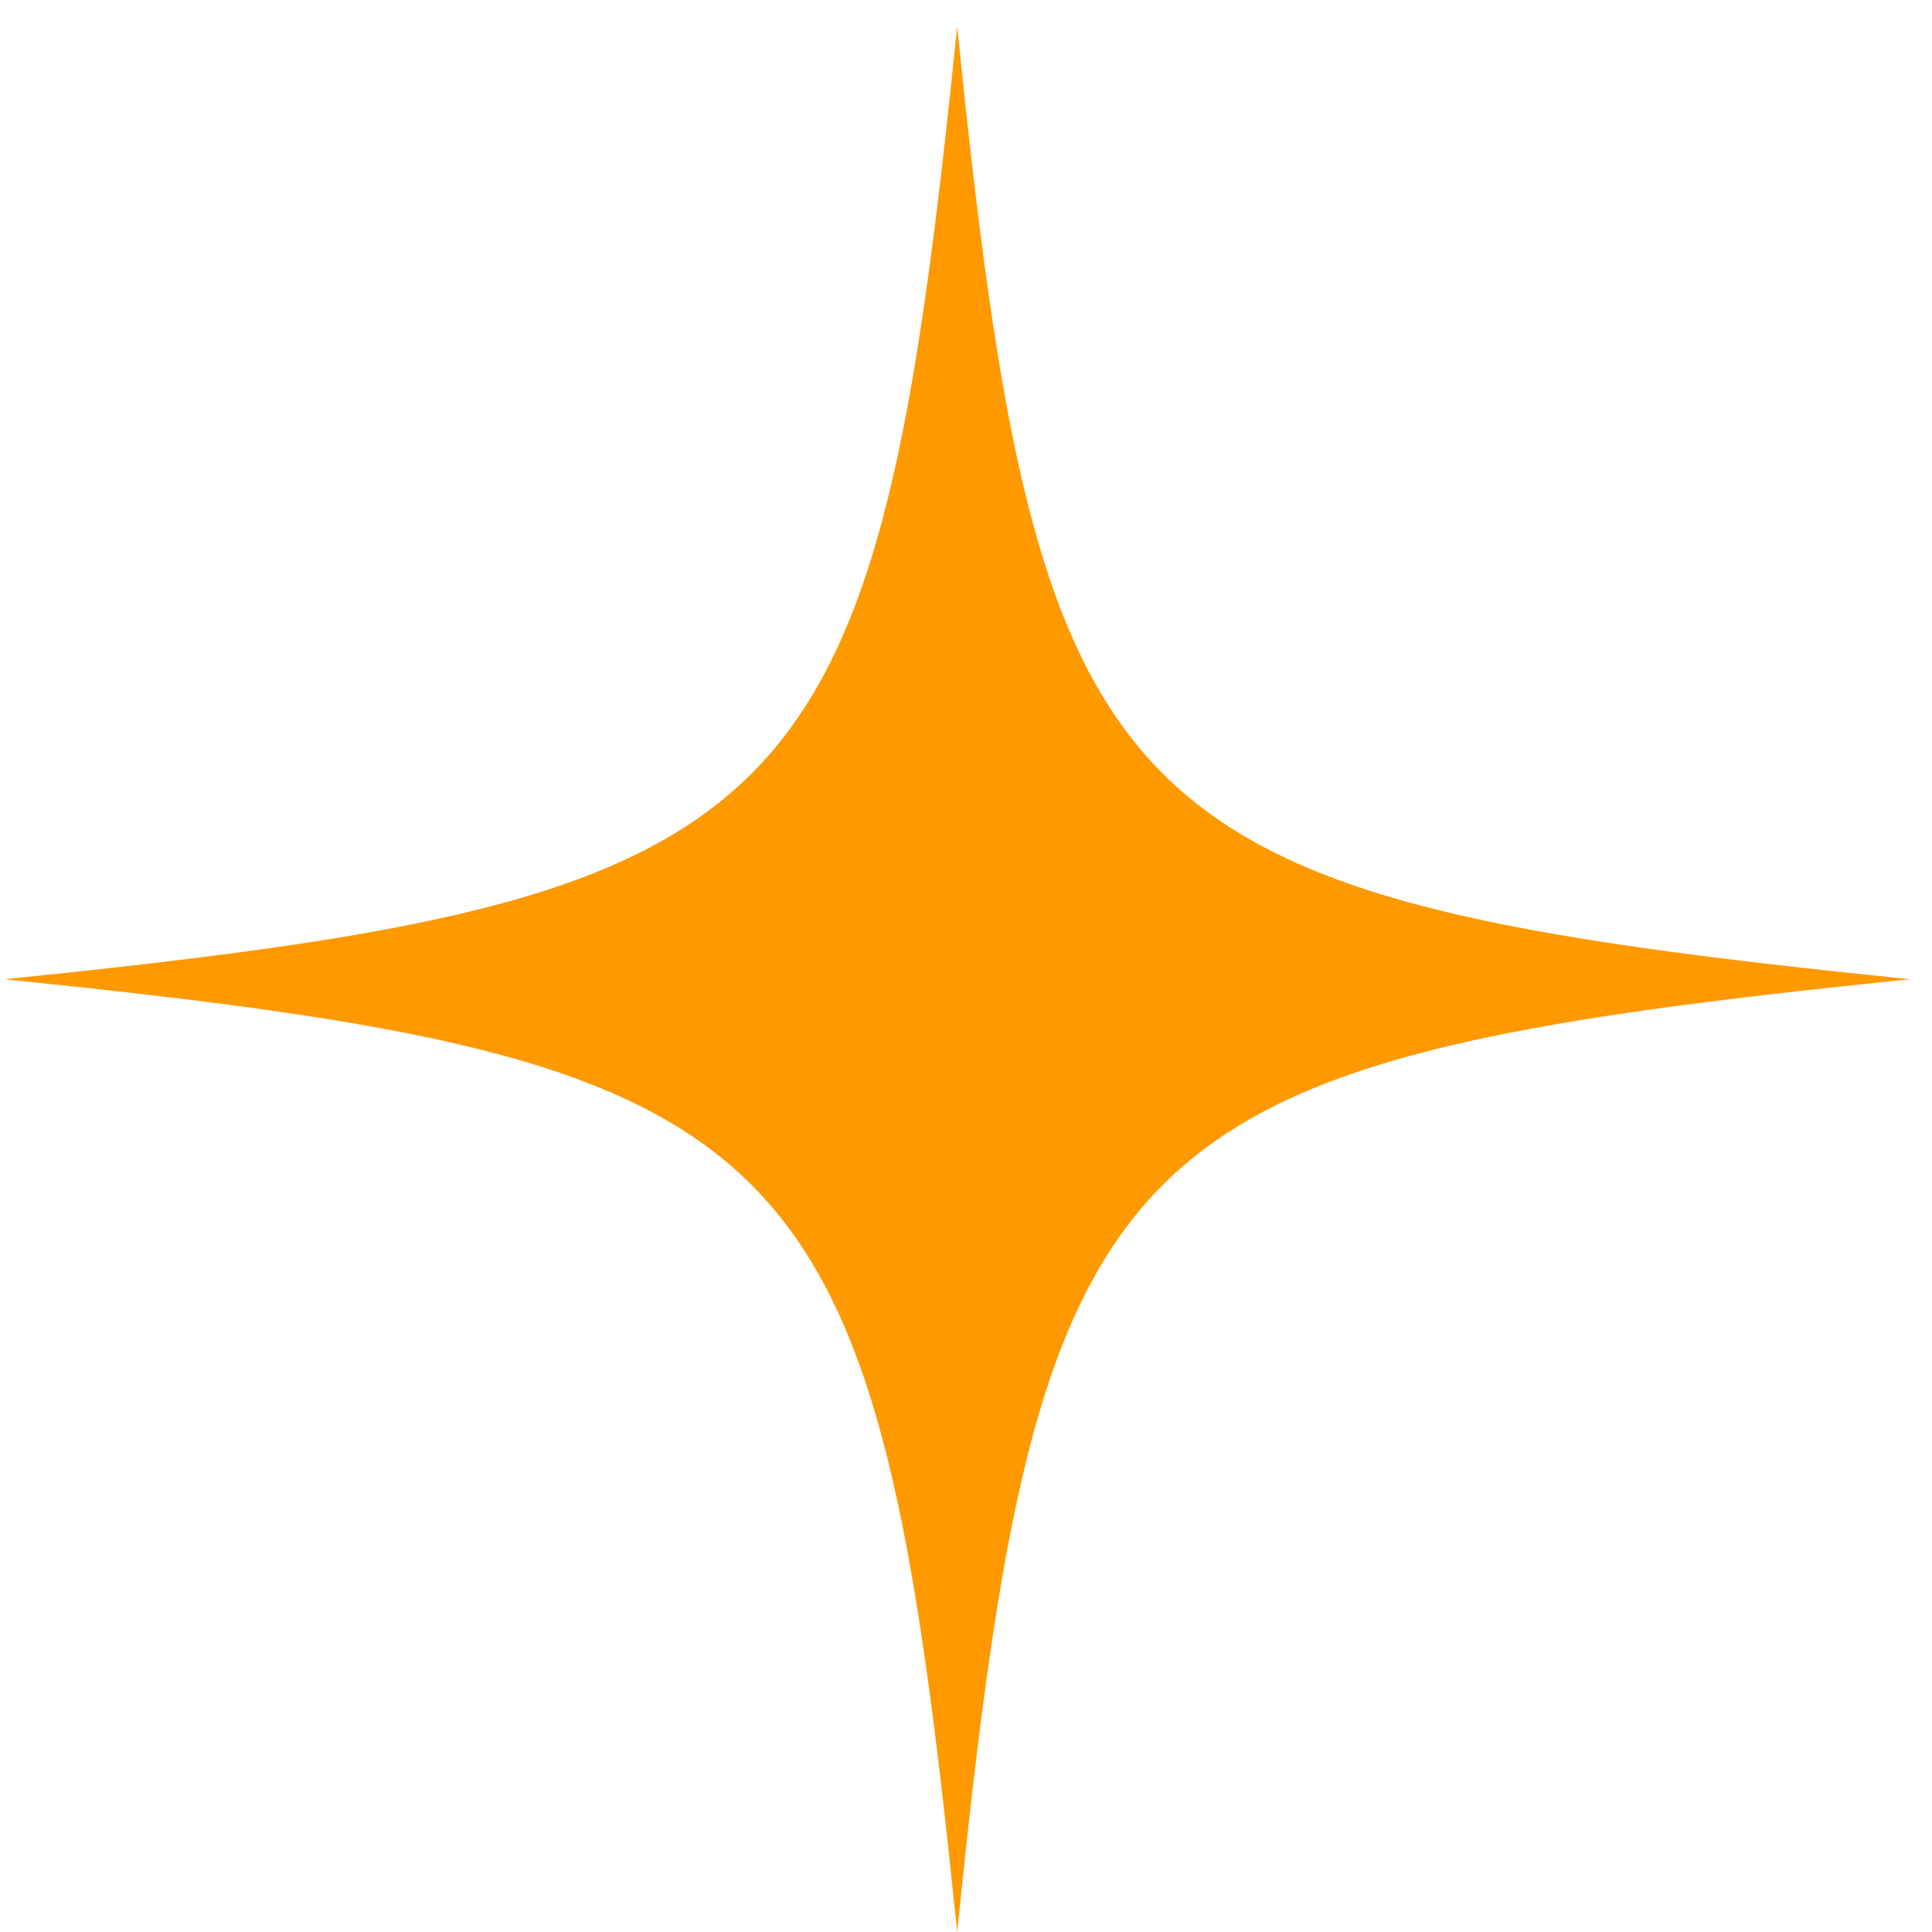
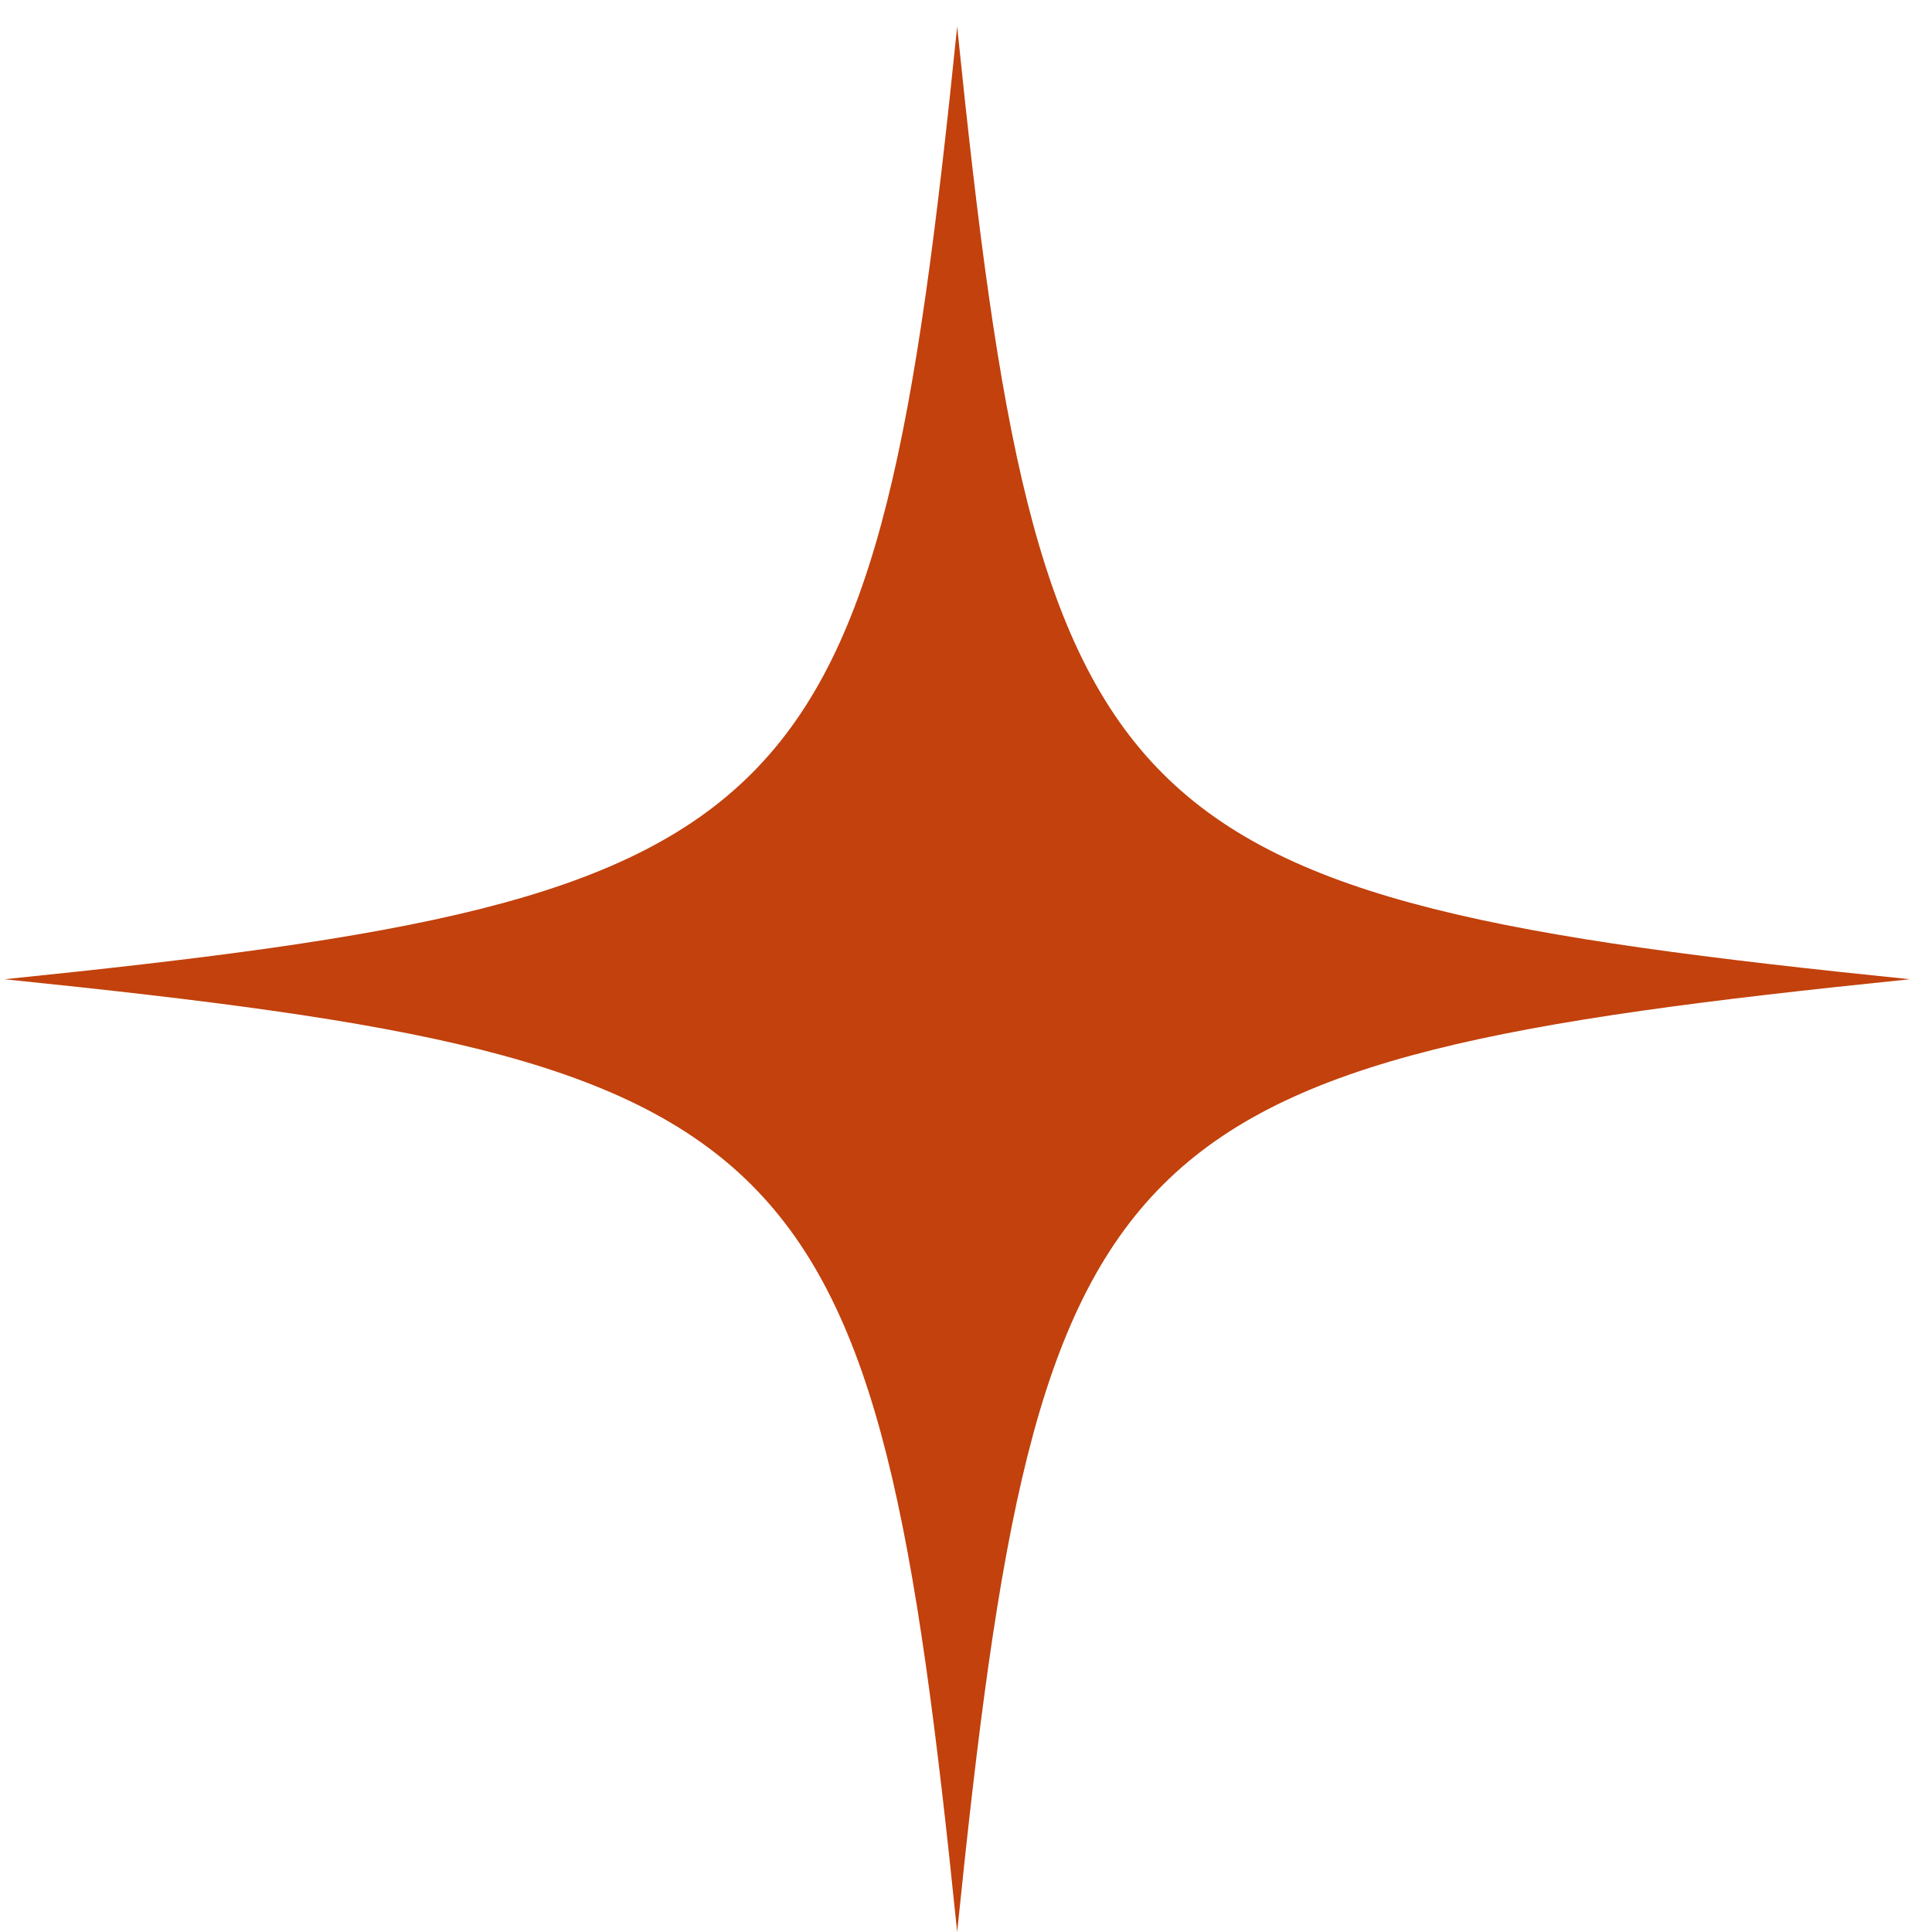
<svg xmlns="http://www.w3.org/2000/svg" width="70" height="70" viewBox="0 0 70 70" fill="none">
-   <path d="M69.199 35.48C40.067 38.456 37.655 40.868 34.68 70C31.705 40.868 29.293 38.456 0.161 35.48C29.293 32.505 31.705 30.093 34.68 0.961C37.655 30.094 40.067 32.506 69.199 35.48Z" fill="#FF9900" />
+   <path d="M69.199 35.48C40.067 38.456 37.655 40.868 34.68 70C31.705 40.868 29.293 38.456 0.161 35.48C29.293 32.505 31.705 30.093 34.68 0.961C37.655 30.094 40.067 32.506 69.199 35.48Z" fill="#C2410C" />
</svg>
